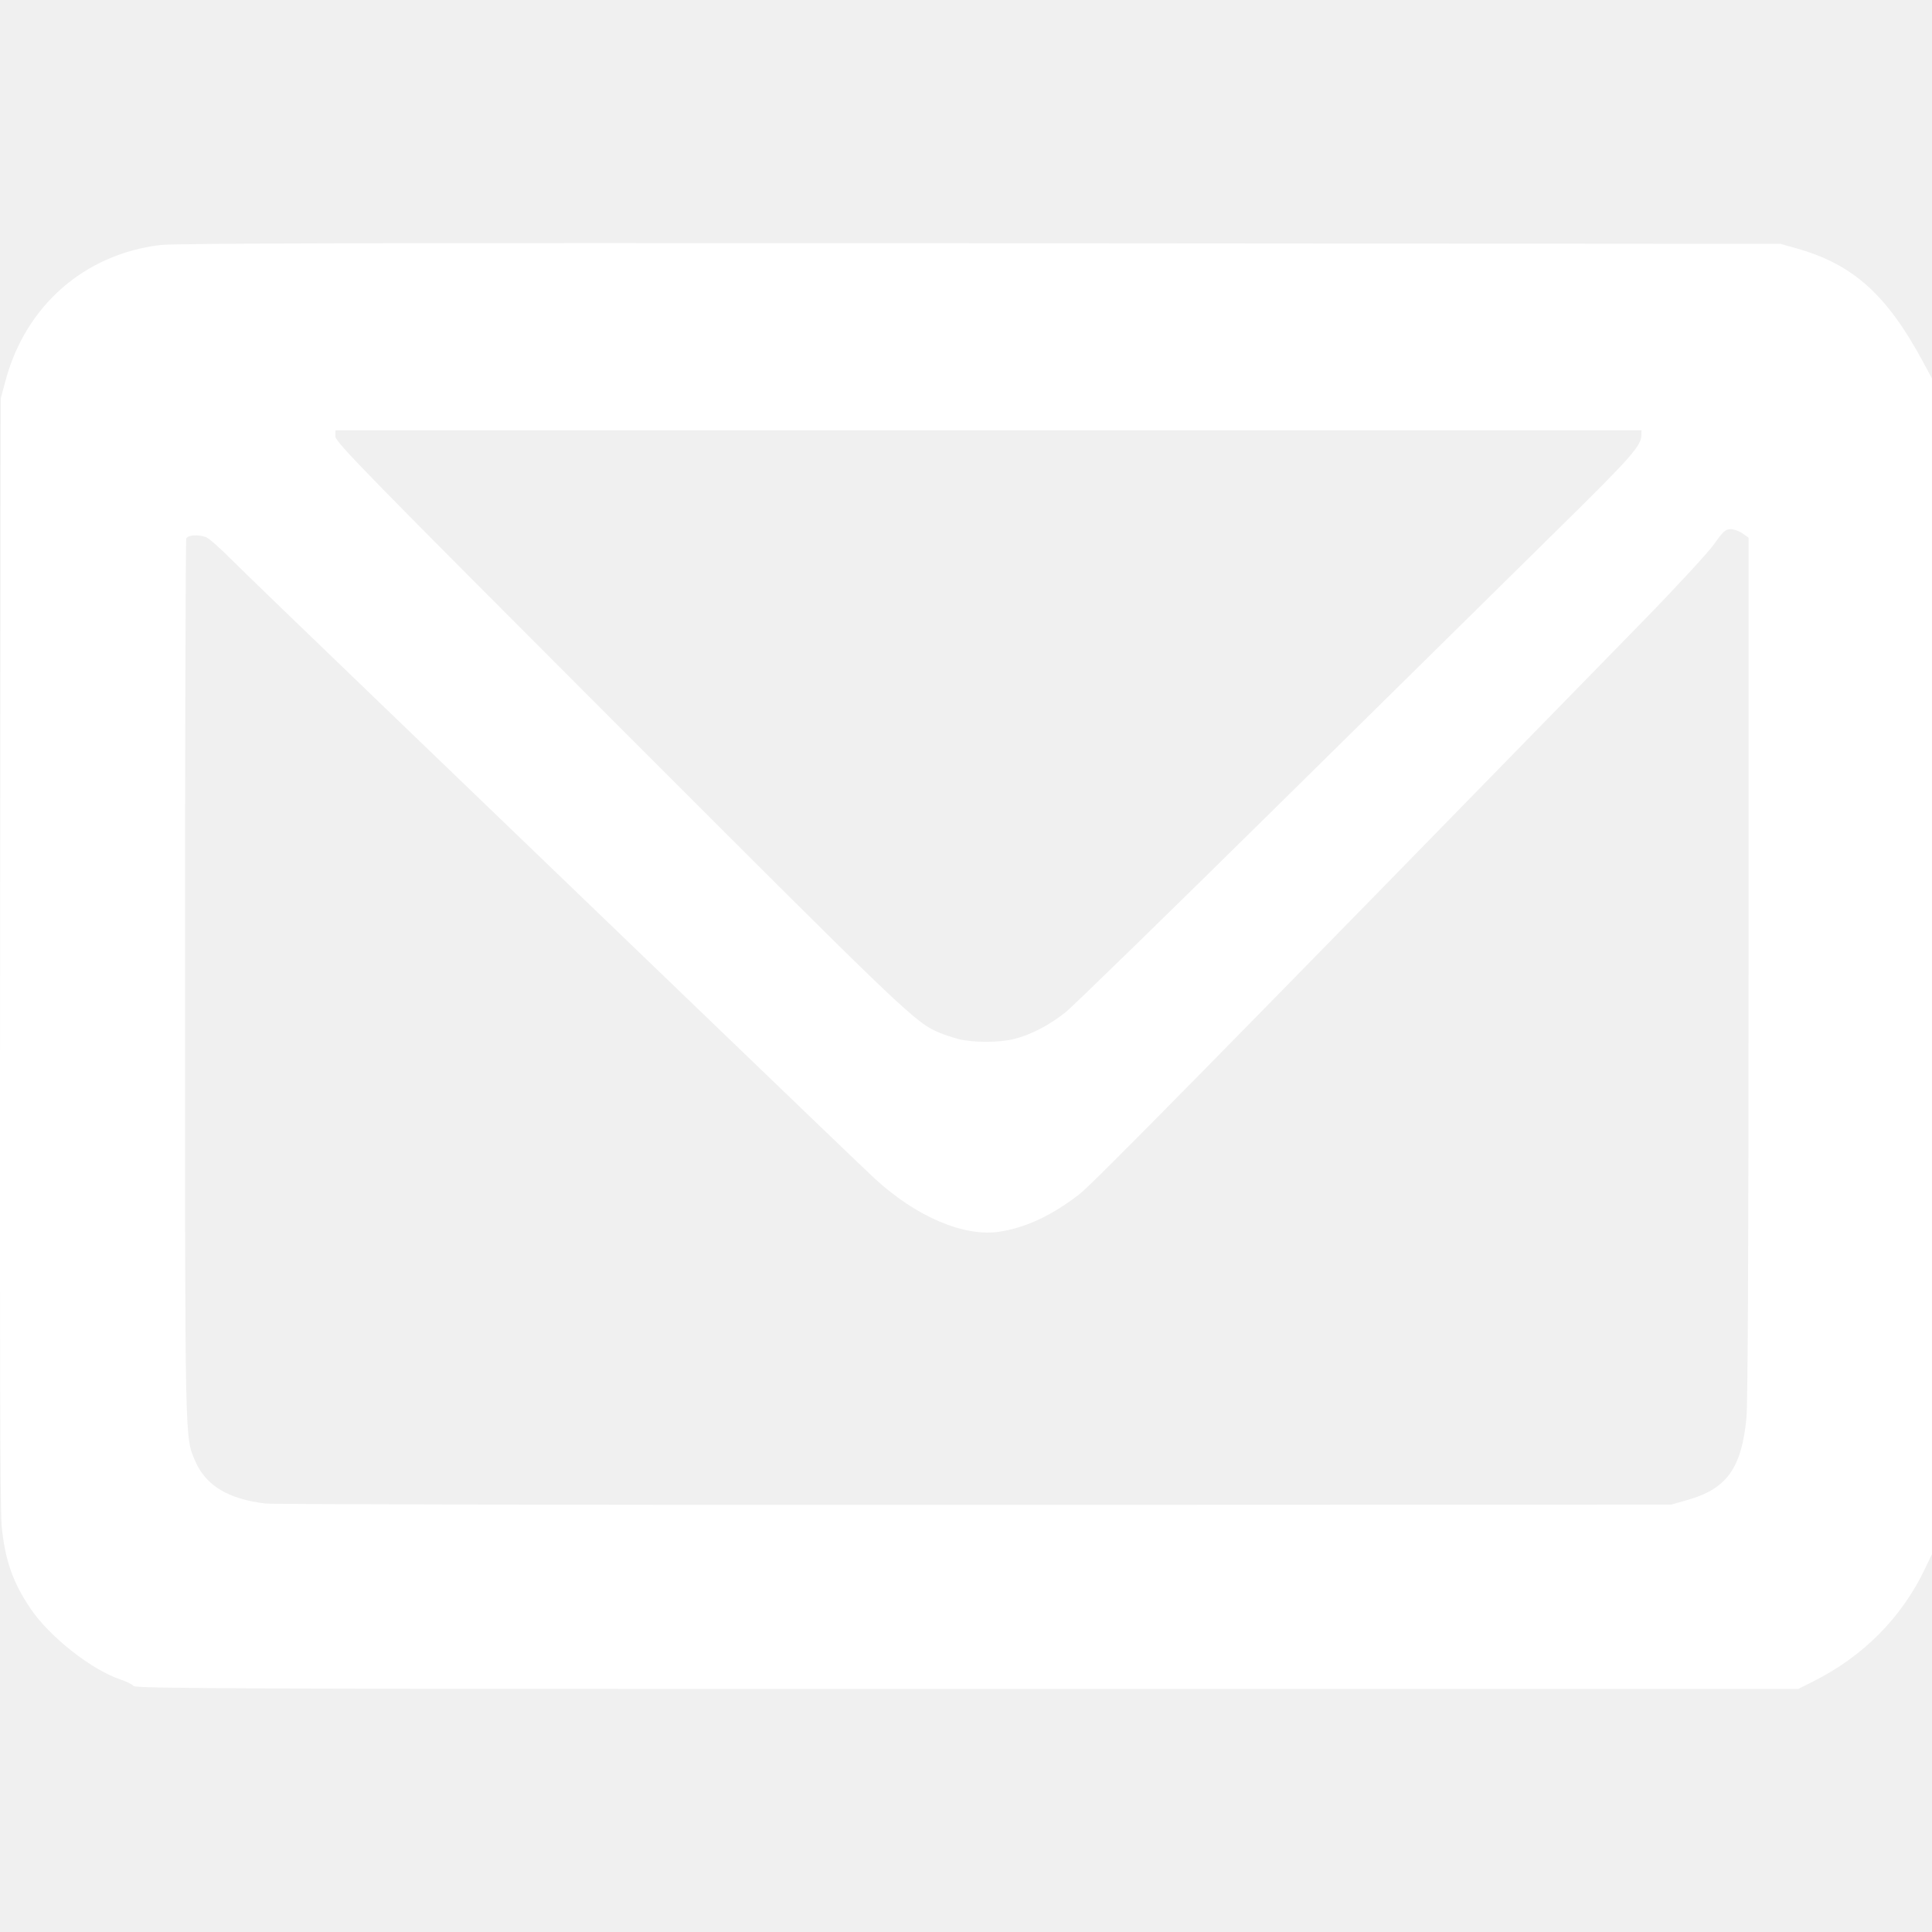
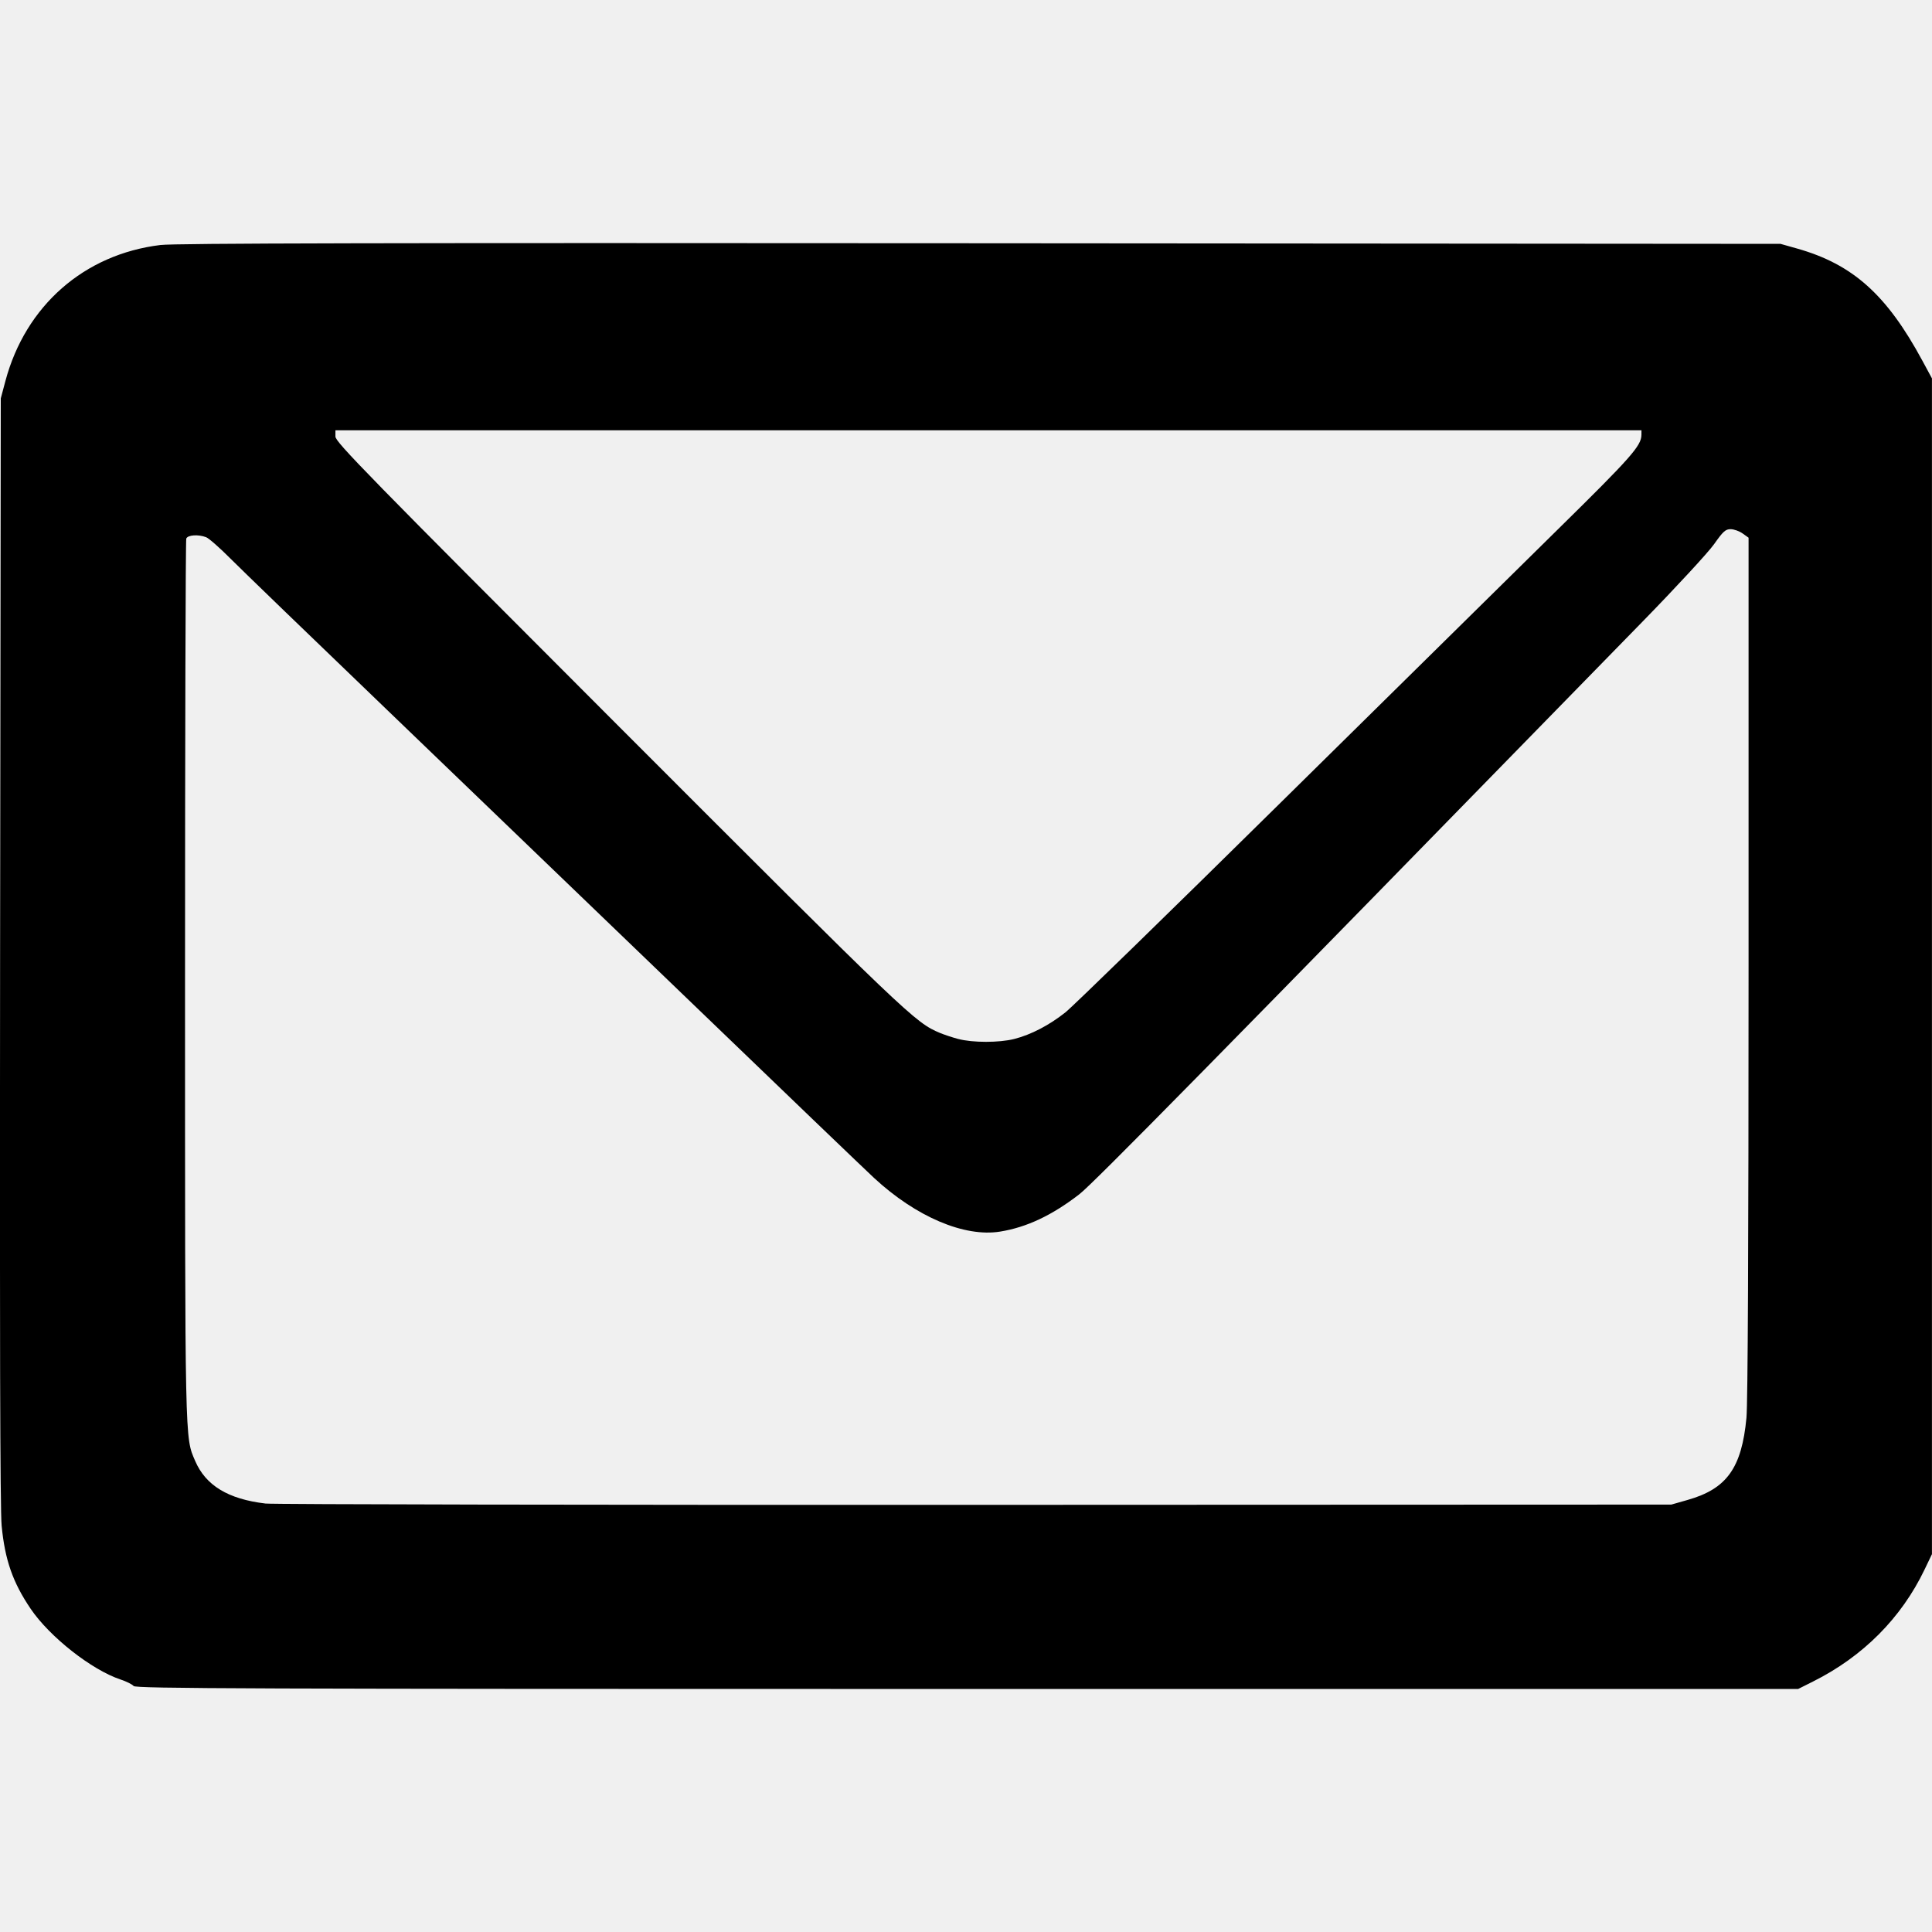
<svg xmlns="http://www.w3.org/2000/svg" width="300" height="300" version="1.1" viewBox="0 0 79.375 79.375">
  <g transform="translate(-66.893 -67.426)">
-     <path d="m141.38 136.51c2.048-1.023 3.63-2.611 4.583-4.601l0.303-0.632v-48.305l-0.396-0.732c-1.464-2.71-2.858-3.957-5.148-4.604l-0.677-0.191-32.88-0.025c-24.414-0.019-33.087-4.19e-4 -33.682 0.072-3.132 0.381-5.54 2.494-6.367 5.585l-0.191 0.716-0.028 22.682c-0.019 15.588 5.9e-4 22.978 0.063 23.629 0.134 1.407 0.457 2.333 1.193 3.419 0.782 1.154 2.508 2.511 3.694 2.905 0.239 0.079 0.48 0.199 0.536 0.267 0.088 0.106 4.574 0.122 34.243 0.122h34.142zm-63.584-7.313c-1.529-0.181-2.452-0.741-2.885-1.75-0.426-0.994-0.416-0.508-0.416-19.792 0-9.882 0.023-18.027 0.051-18.101 0.058-0.151 0.491-0.181 0.816-0.057 0.111 0.042 0.561 0.437 1 0.879 0.439 0.441 3.35 3.253 6.469 6.249 3.119 2.996 8.736 8.4 12.484 12.009 3.747 3.609 7.118 6.844 7.49 7.189 1.724 1.595 3.706 2.439 5.173 2.203 1.095-0.176 2.136-0.667 3.26-1.536 0.568-0.44 5.422-5.374 23.127-23.514 1.386-1.42 2.714-2.857 2.951-3.195 0.368-0.522 0.468-0.614 0.678-0.614 0.136 0 0.357 0.079 0.492 0.175l0.246 0.175-6e-5 17.619c-5e-5 11.453-0.031 17.942-0.087 18.54-0.196 2.063-0.807 2.917-2.417 3.374l-0.67 0.191-28.606 0.011c-15.734 6e-3 -28.854-0.019-29.156-0.054zm28.462-19.086c-0.242-0.065-0.58-0.177-0.749-0.248-1.02-0.426-1.298-0.692-13.177-12.579-10.362-10.37-11.658-11.695-11.658-11.923v-0.257h53.658l-2e-3 0.19c-5e-3 0.448-0.421 0.919-3.429 3.877-1.724 1.696-6.856 6.755-11.404 11.241-4.548 4.487-8.521 8.358-8.828 8.603-0.666 0.53-1.413 0.92-2.105 1.096-0.621 0.158-1.716 0.157-2.306-1e-3z" fill="#fff" />
+     <path d="m141.38 136.51c2.048-1.023 3.63-2.611 4.583-4.601l0.303-0.632v-48.305l-0.396-0.732c-1.464-2.71-2.858-3.957-5.148-4.604l-0.677-0.191-32.88-0.025c-24.414-0.019-33.087-4.19e-4 -33.682 0.072-3.132 0.381-5.54 2.494-6.367 5.585l-0.191 0.716-0.028 22.682c-0.019 15.588 5.9e-4 22.978 0.063 23.629 0.134 1.407 0.457 2.333 1.193 3.419 0.782 1.154 2.508 2.511 3.694 2.905 0.239 0.079 0.48 0.199 0.536 0.267 0.088 0.106 4.574 0.122 34.243 0.122h34.142zm-63.584-7.313c-1.529-0.181-2.452-0.741-2.885-1.75-0.426-0.994-0.416-0.508-0.416-19.792 0-9.882 0.023-18.027 0.051-18.101 0.058-0.151 0.491-0.181 0.816-0.057 0.111 0.042 0.561 0.437 1 0.879 0.439 0.441 3.35 3.253 6.469 6.249 3.119 2.996 8.736 8.4 12.484 12.009 3.747 3.609 7.118 6.844 7.49 7.189 1.724 1.595 3.706 2.439 5.173 2.203 1.095-0.176 2.136-0.667 3.26-1.536 0.568-0.44 5.422-5.374 23.127-23.514 1.386-1.42 2.714-2.857 2.951-3.195 0.368-0.522 0.468-0.614 0.678-0.614 0.136 0 0.357 0.079 0.492 0.175l0.246 0.175-6e-5 17.619c-5e-5 11.453-0.031 17.942-0.087 18.54-0.196 2.063-0.807 2.917-2.417 3.374l-0.67 0.191-28.606 0.011c-15.734 6e-3 -28.854-0.019-29.156-0.054zm28.462-19.086c-0.242-0.065-0.58-0.177-0.749-0.248-1.02-0.426-1.298-0.692-13.177-12.579-10.362-10.37-11.658-11.695-11.658-11.923v-0.257h53.658l-2e-3 0.19c-5e-3 0.448-0.421 0.919-3.429 3.877-1.724 1.696-6.856 6.755-11.404 11.241-4.548 4.487-8.521 8.358-8.828 8.603-0.666 0.53-1.413 0.92-2.105 1.096-0.621 0.158-1.716 0.157-2.306-1e-3z" />
  </g>
</svg>
